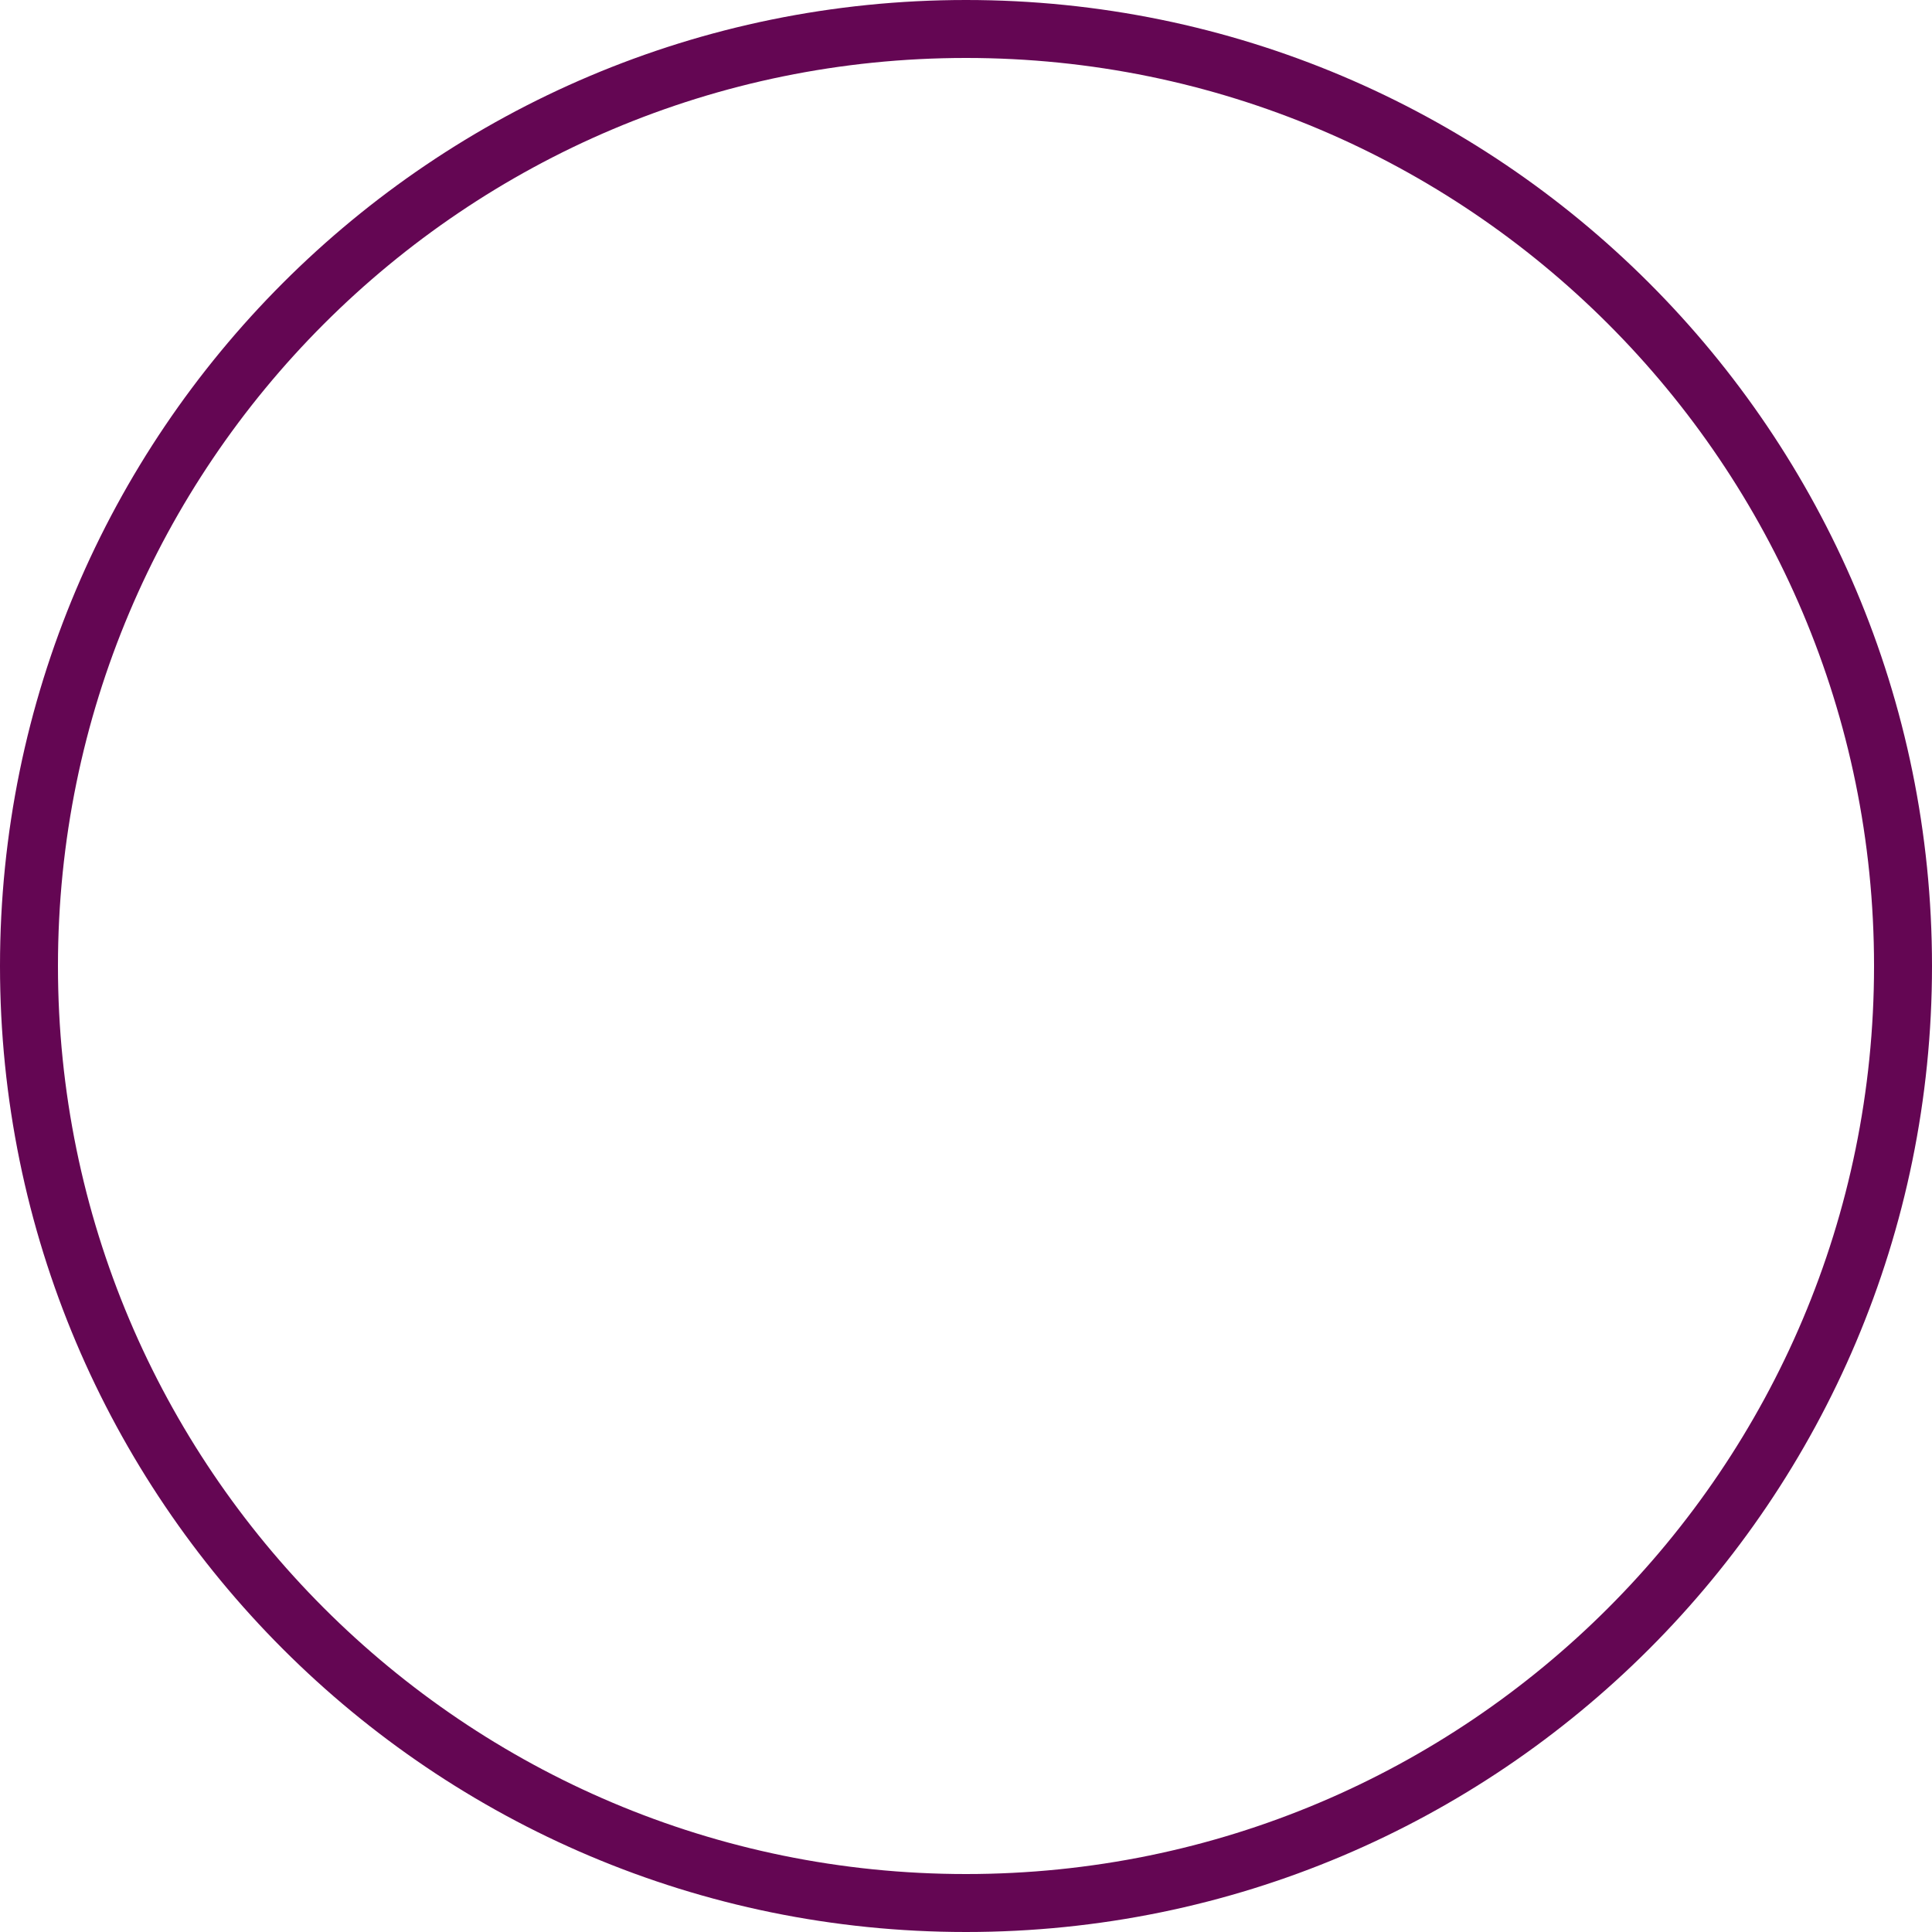
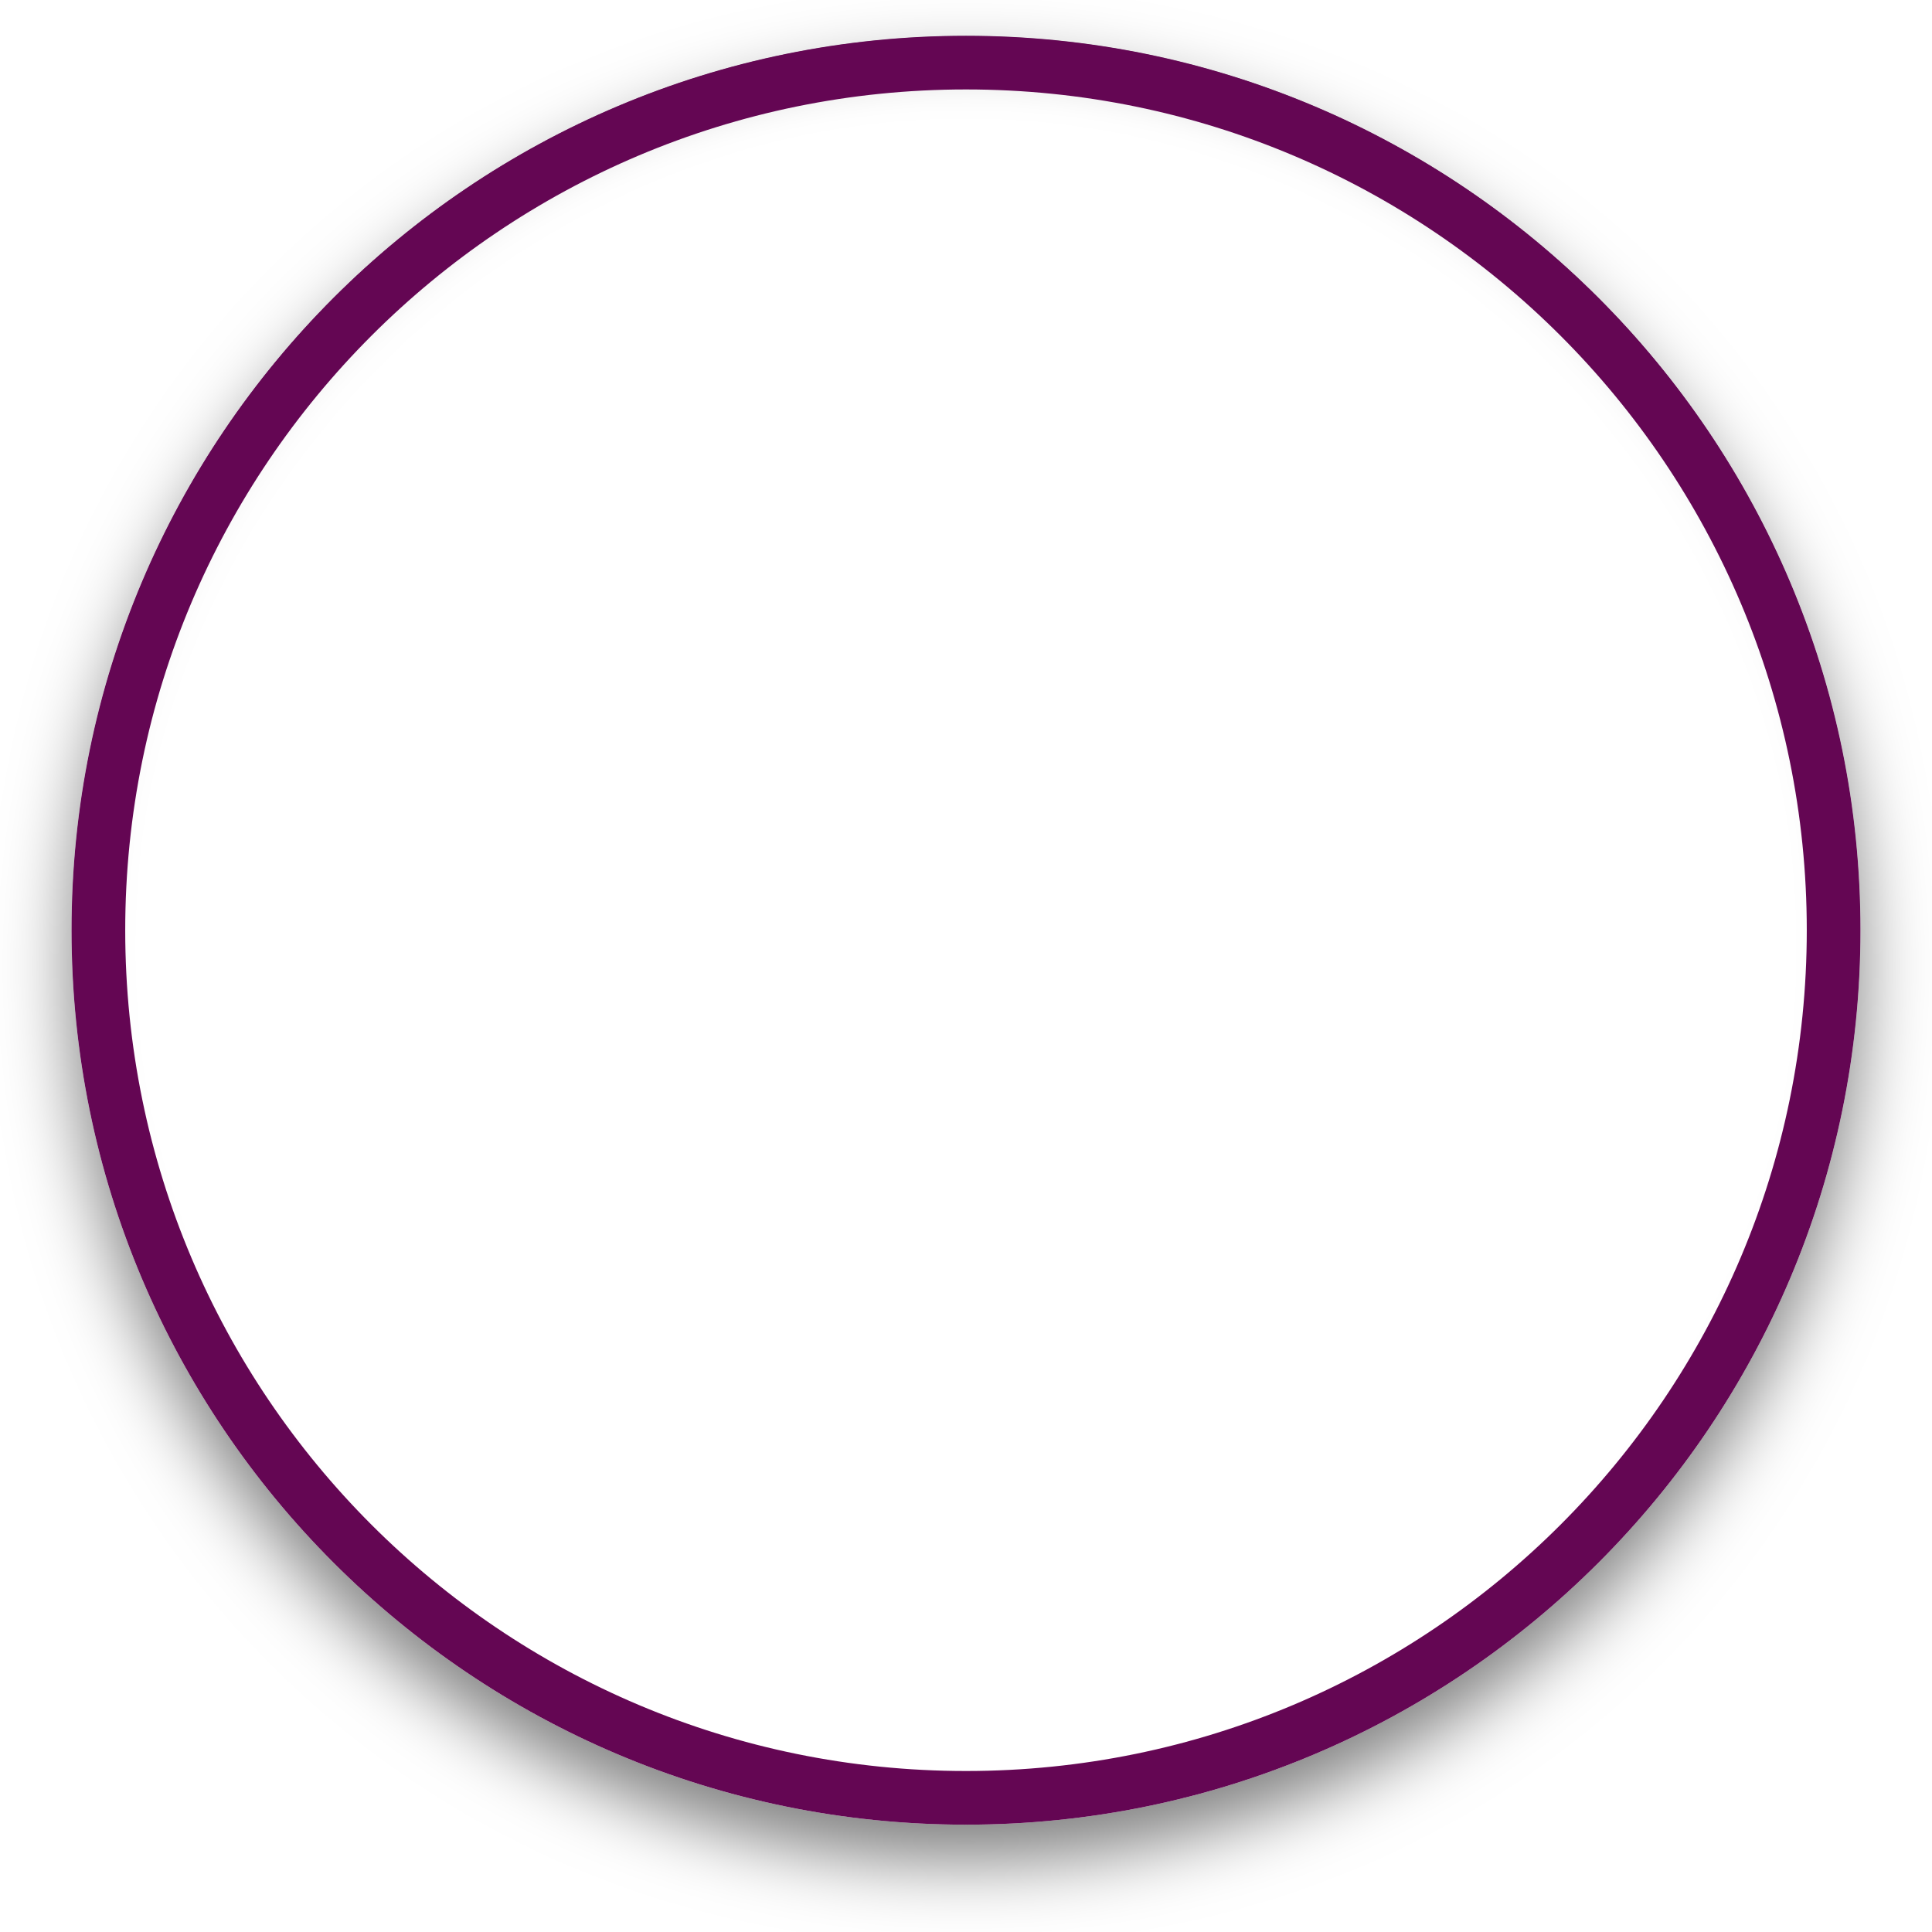
- <svg xmlns="http://www.w3.org/2000/svg" width="100px" height="100px" viewBox="0 0 100 100" version="1.1">
-   <g id="Page-1" stroke="none" stroke-width="1" fill="none" fill-rule="evenodd" fill-opacity="0">
-     <circle id="Purple-None-Circle" stroke="#640653" stroke-width="3" fill="#D8D8D8" cx="50" cy="50" r="48.5" />
+ <svg xmlns="http://www.w3.org/2000/svg" xmlns:xlink="http://www.w3.org/1999/xlink" width="108px" height="108px" viewBox="0 0 108 108" version="1.1">
+   <defs>
+     <circle id="path-1" cx="54" cy="52" r="50" />
+     <filter x="-7.0%" y="-5.0%" width="114.0%" height="114.0%" filterUnits="objectBoundingBox" id="filter-2">
+       <feOffset dx="0" dy="2" in="SourceAlpha" result="shadowOffsetOuter1" />
+       <feGaussianBlur stdDeviation="2" in="shadowOffsetOuter1" result="shadowBlurOuter1" />
+       <feComposite in="shadowBlurOuter1" in2="SourceAlpha" operator="out" result="shadowBlurOuter1" />
+       <feColorMatrix values="0 0 0 0 0   0 0 0 0 0   0 0 0 0 0  0 0 0 0.5 0" type="matrix" in="shadowBlurOuter1" />
+     </filter>
+     <filter x="-6.0%" y="-4.0%" width="112.0%" height="112.0%" filterUnits="objectBoundingBox" id="filter-3">
+       <feGaussianBlur stdDeviation="1.5" in="SourceAlpha" result="shadowBlurInner1" />
+       <feOffset dx="0" dy="1" in="shadowBlurInner1" result="shadowOffsetInner1" />
+       <feComposite in="shadowOffsetInner1" in2="SourceAlpha" operator="arithmetic" k2="-1" k3="1" result="shadowInnerInner1" />
+       <feColorMatrix values="0 0 0 0 0   0 0 0 0 0   0 0 0 0 0  0 0 0 0.5 0" type="matrix" in="shadowInnerInner1" />
+     </filter>
+   </defs>
+   <g id="Page-1" stroke="none" stroke-width="1" fill="none" fill-rule="evenodd">
+     <g id="purple-none-circle">
+       <use fill="black" fill-opacity="1" filter="url(#filter-2)" xlink:href="#path-1" />
+       <use fill-opacity="0" fill="#D8D8D8" fill-rule="evenodd" xlink:href="#path-1" />
+       <use fill="black" fill-opacity="1" filter="url(#filter-3)" xlink:href="#path-1" />
+       <circle stroke="#640653" stroke-width="3" stroke-linejoin="square" cx="54" cy="52" r="48.5" />
+     </g>
  </g>
</svg>
